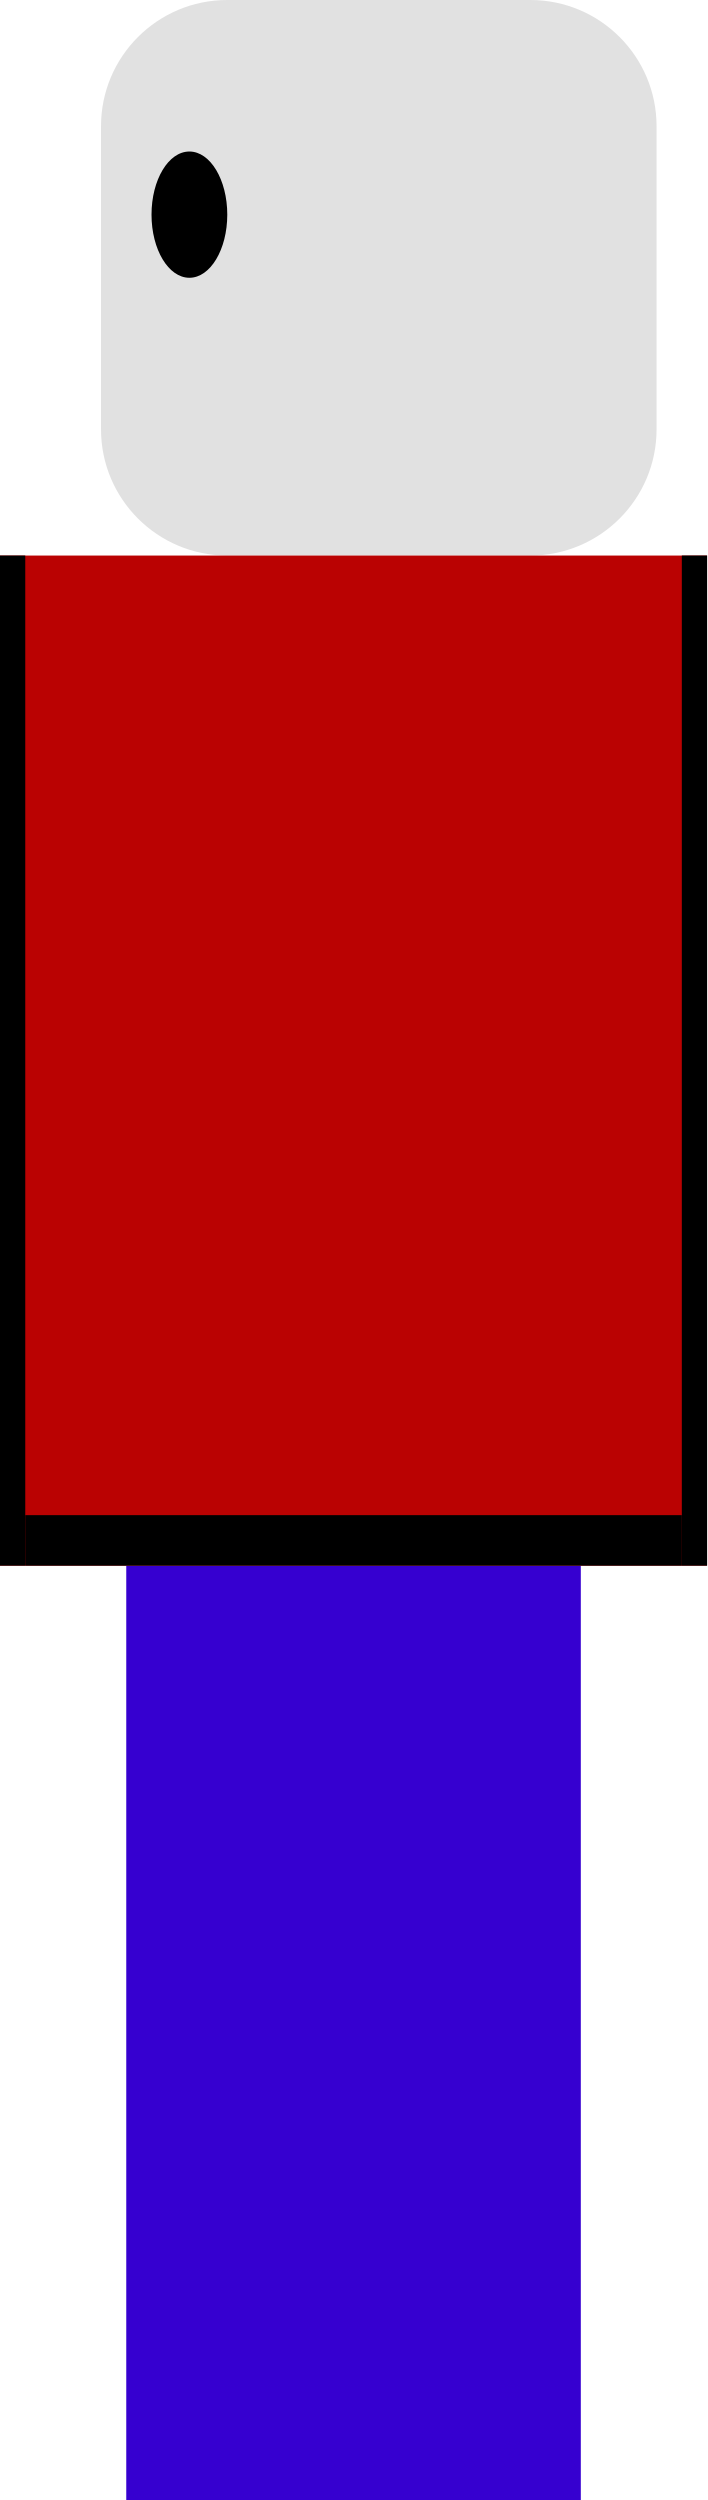
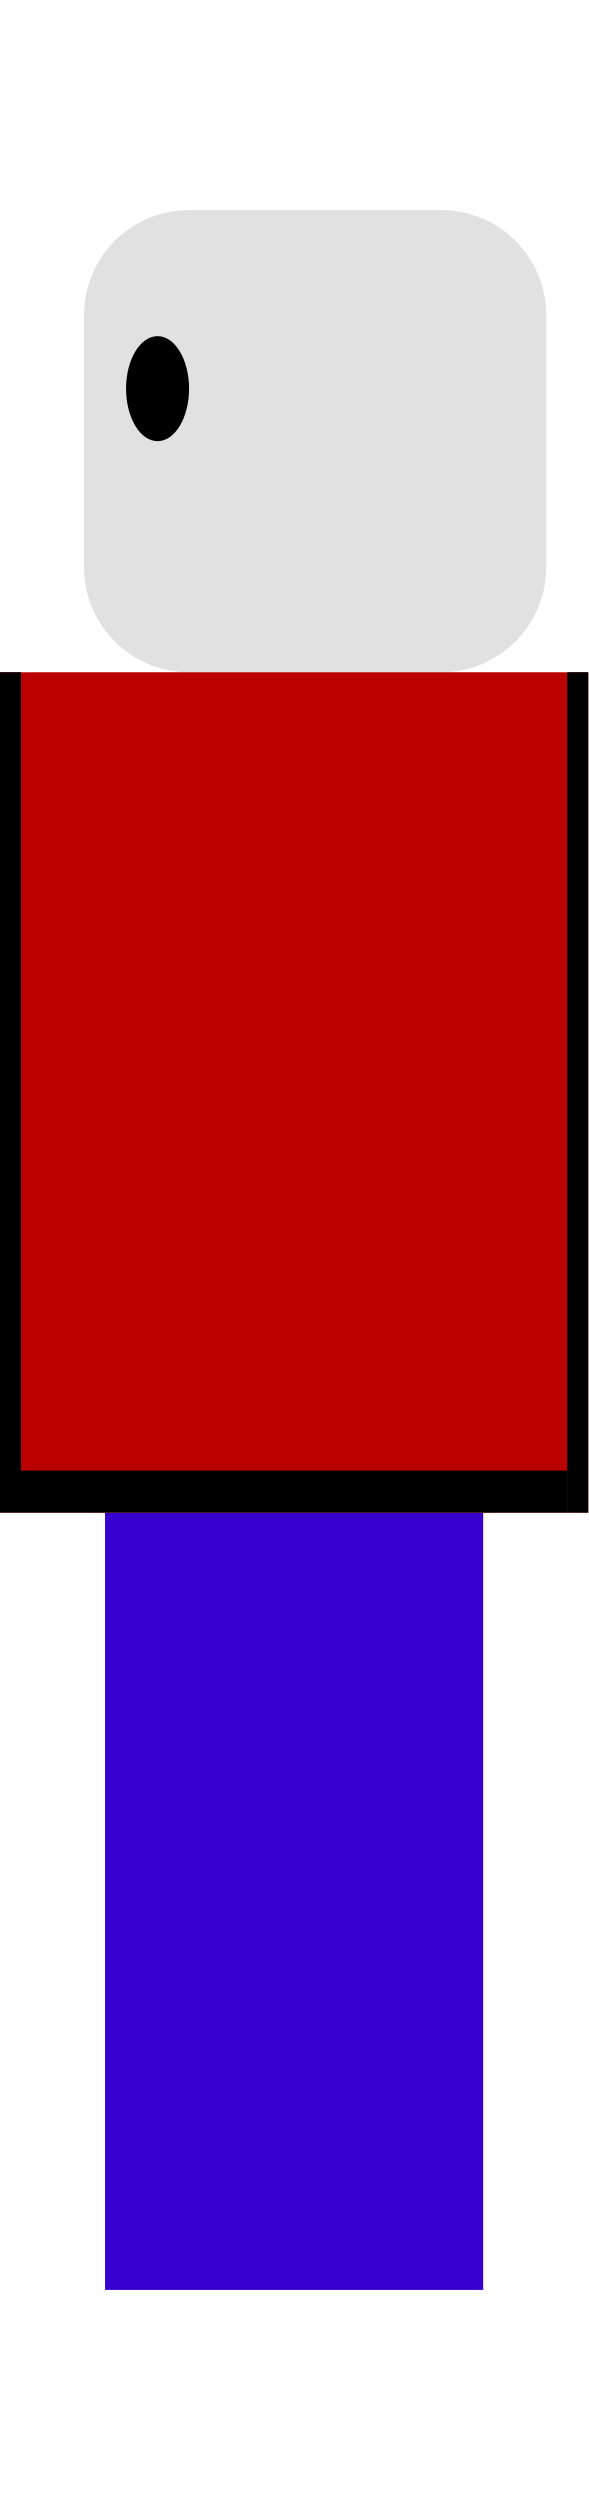
- <svg xmlns="http://www.w3.org/2000/svg" width="28" height="99" viewBox="0 0 28 99" fill="none">
+ <svg xmlns="http://www.w3.org/2000/svg" width="28" height="119" viewBox="0 0 28 99" fill="none">
  <rect x="5" y="62" width="18" height="37" fill="#3600D0" />
  <rect x="4" width="22" height="22" rx="5" fill="#E1E1E1" />
  <rect width="28" height="40" transform="matrix(1 0 0 -1 0 62)" fill="#BA0202" />
  <rect x="27" y="22" width="1" height="40" fill="black" />
  <rect y="22" width="1" height="40" fill="black" />
  <rect x="1" y="60" width="26" height="2" fill="black" />
  <ellipse cx="7.5" cy="8.5" rx="1.5" ry="2.5" fill="black" />
</svg>
